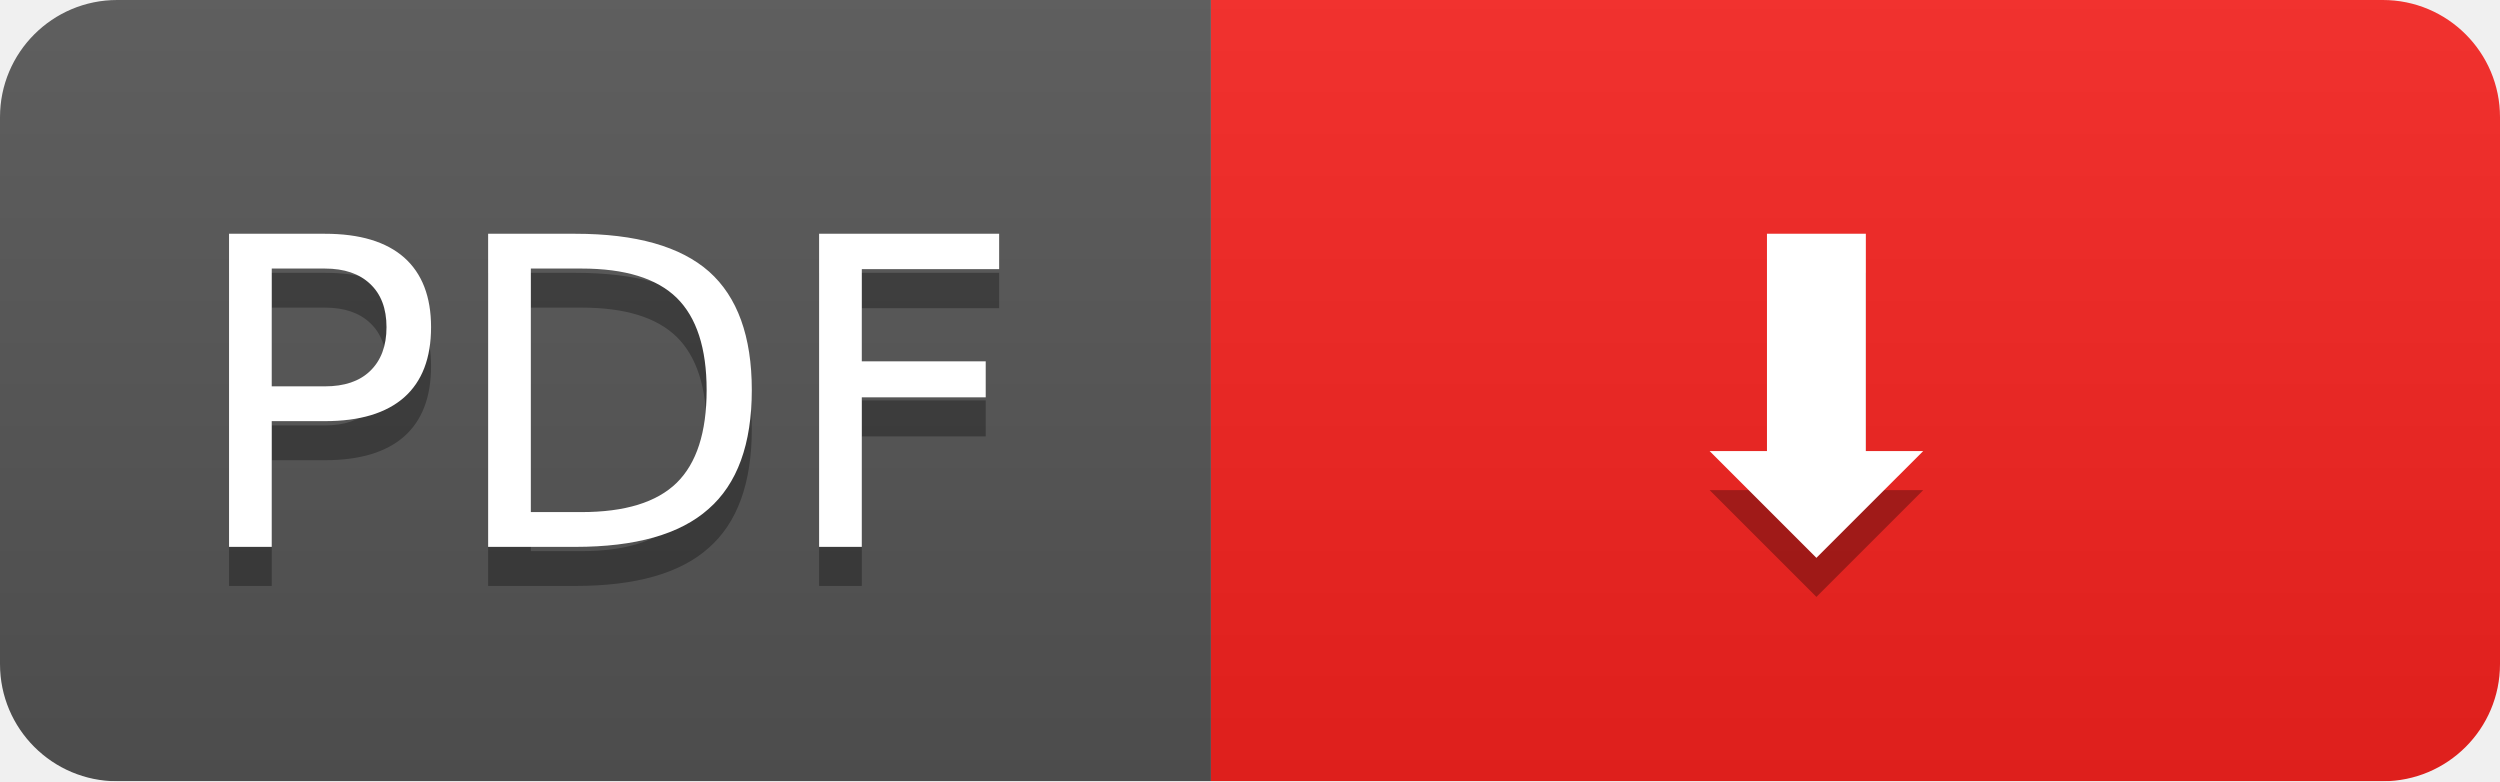
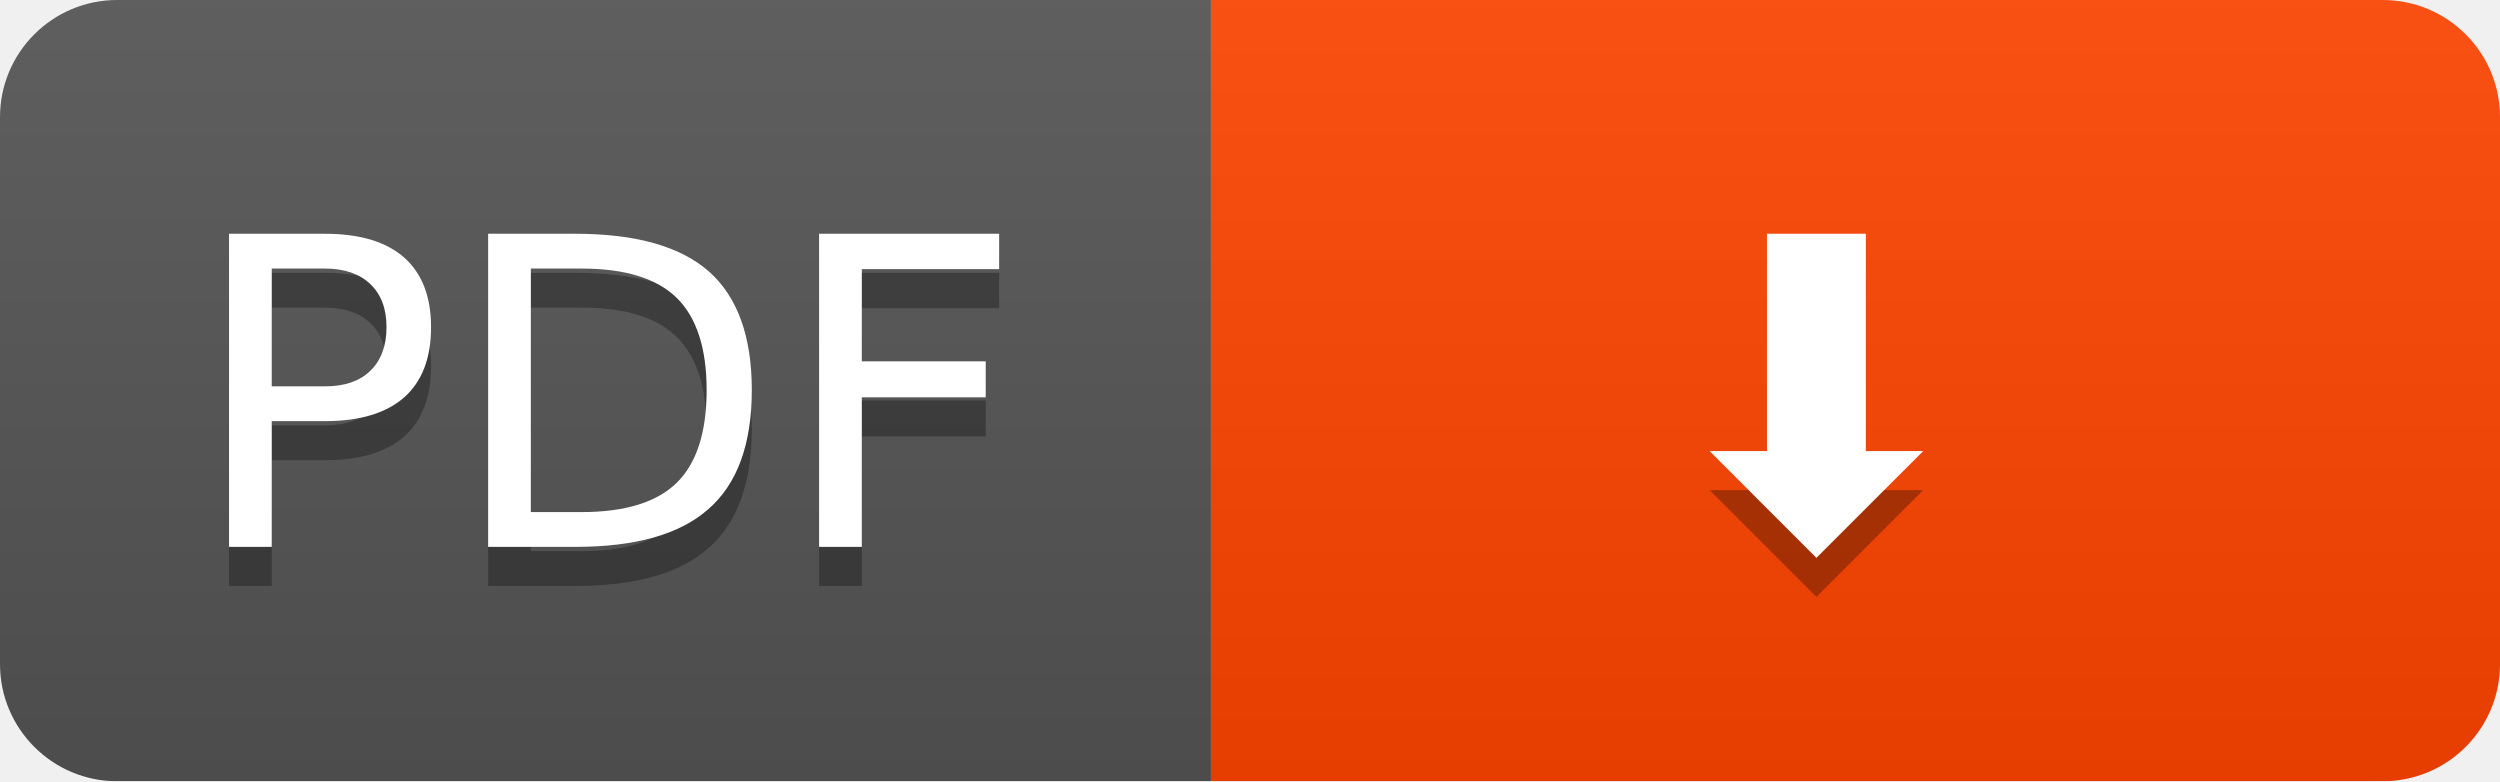
<svg xmlns="http://www.w3.org/2000/svg" width="64" height="20">
  <linearGradient id="b" x2="0" y2="100%">
    <stop offset="0" stop-color="#bbb" stop-opacity=".1" />
    <stop offset="1" stop-opacity=".1" />
  </linearGradient>
  <mask id="a">
    <rect width="64" height="20" rx="3" fill="#fff" />
  </mask>
  <g mask="url(#a)">
    <path fill="#555" d="M0 0h31v20H0z" />
-     <path fill="#F7221F" d="M31 0h33v20H31z" />
+     <path fill="#ff4500" d="M31 0h33v20H31z" />
    <path fill="url(#b)" d="M0 0h64v20H0z" />
  </g>
  <g fill="#fff" text-anchor="middle" font-family="DejaVu Sans,Verdana,Geneva,sans-serif" font-size="11">
    <text x="15.5" y="15" fill="#010101" fill-opacity=".3">PDF</text>
    <text x="15.5" y="14">PDF</text>
    <text x="46.5" y="15" fill="#010101" fill-opacity=".3">⬇︎</text>
    <text x="46.5" y="14">⬇︎</text>
  </g>
</svg>
